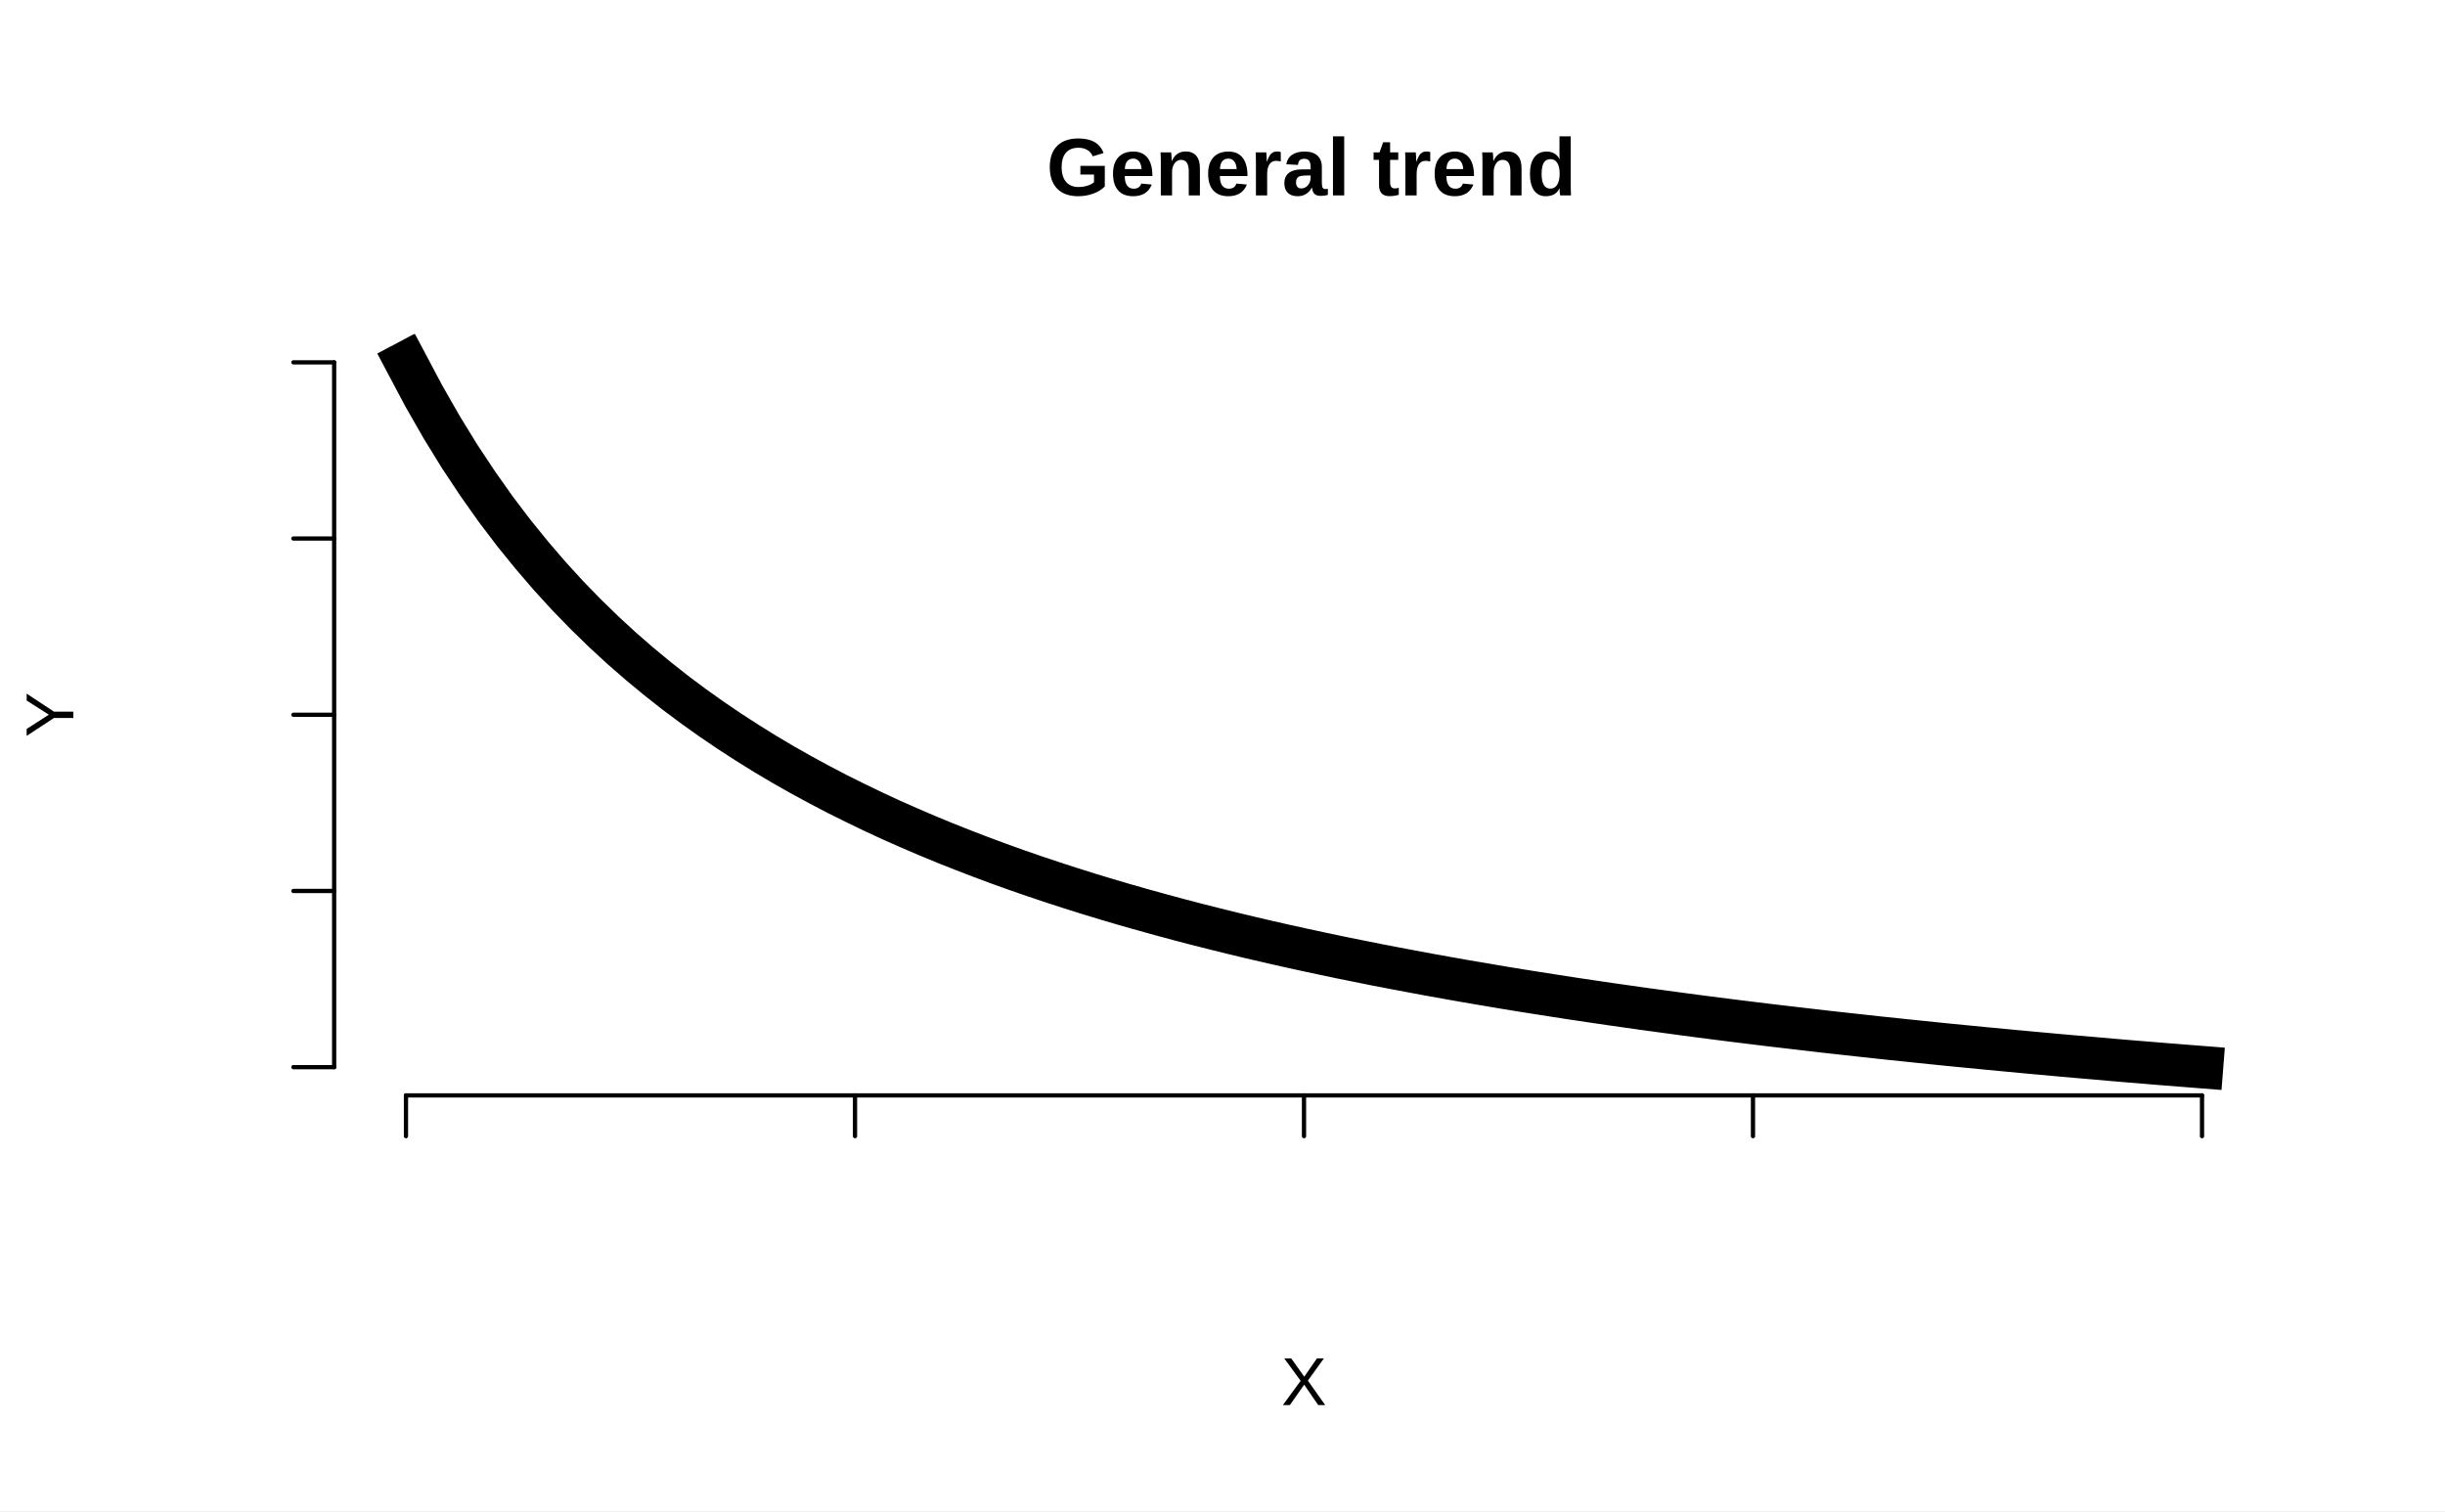
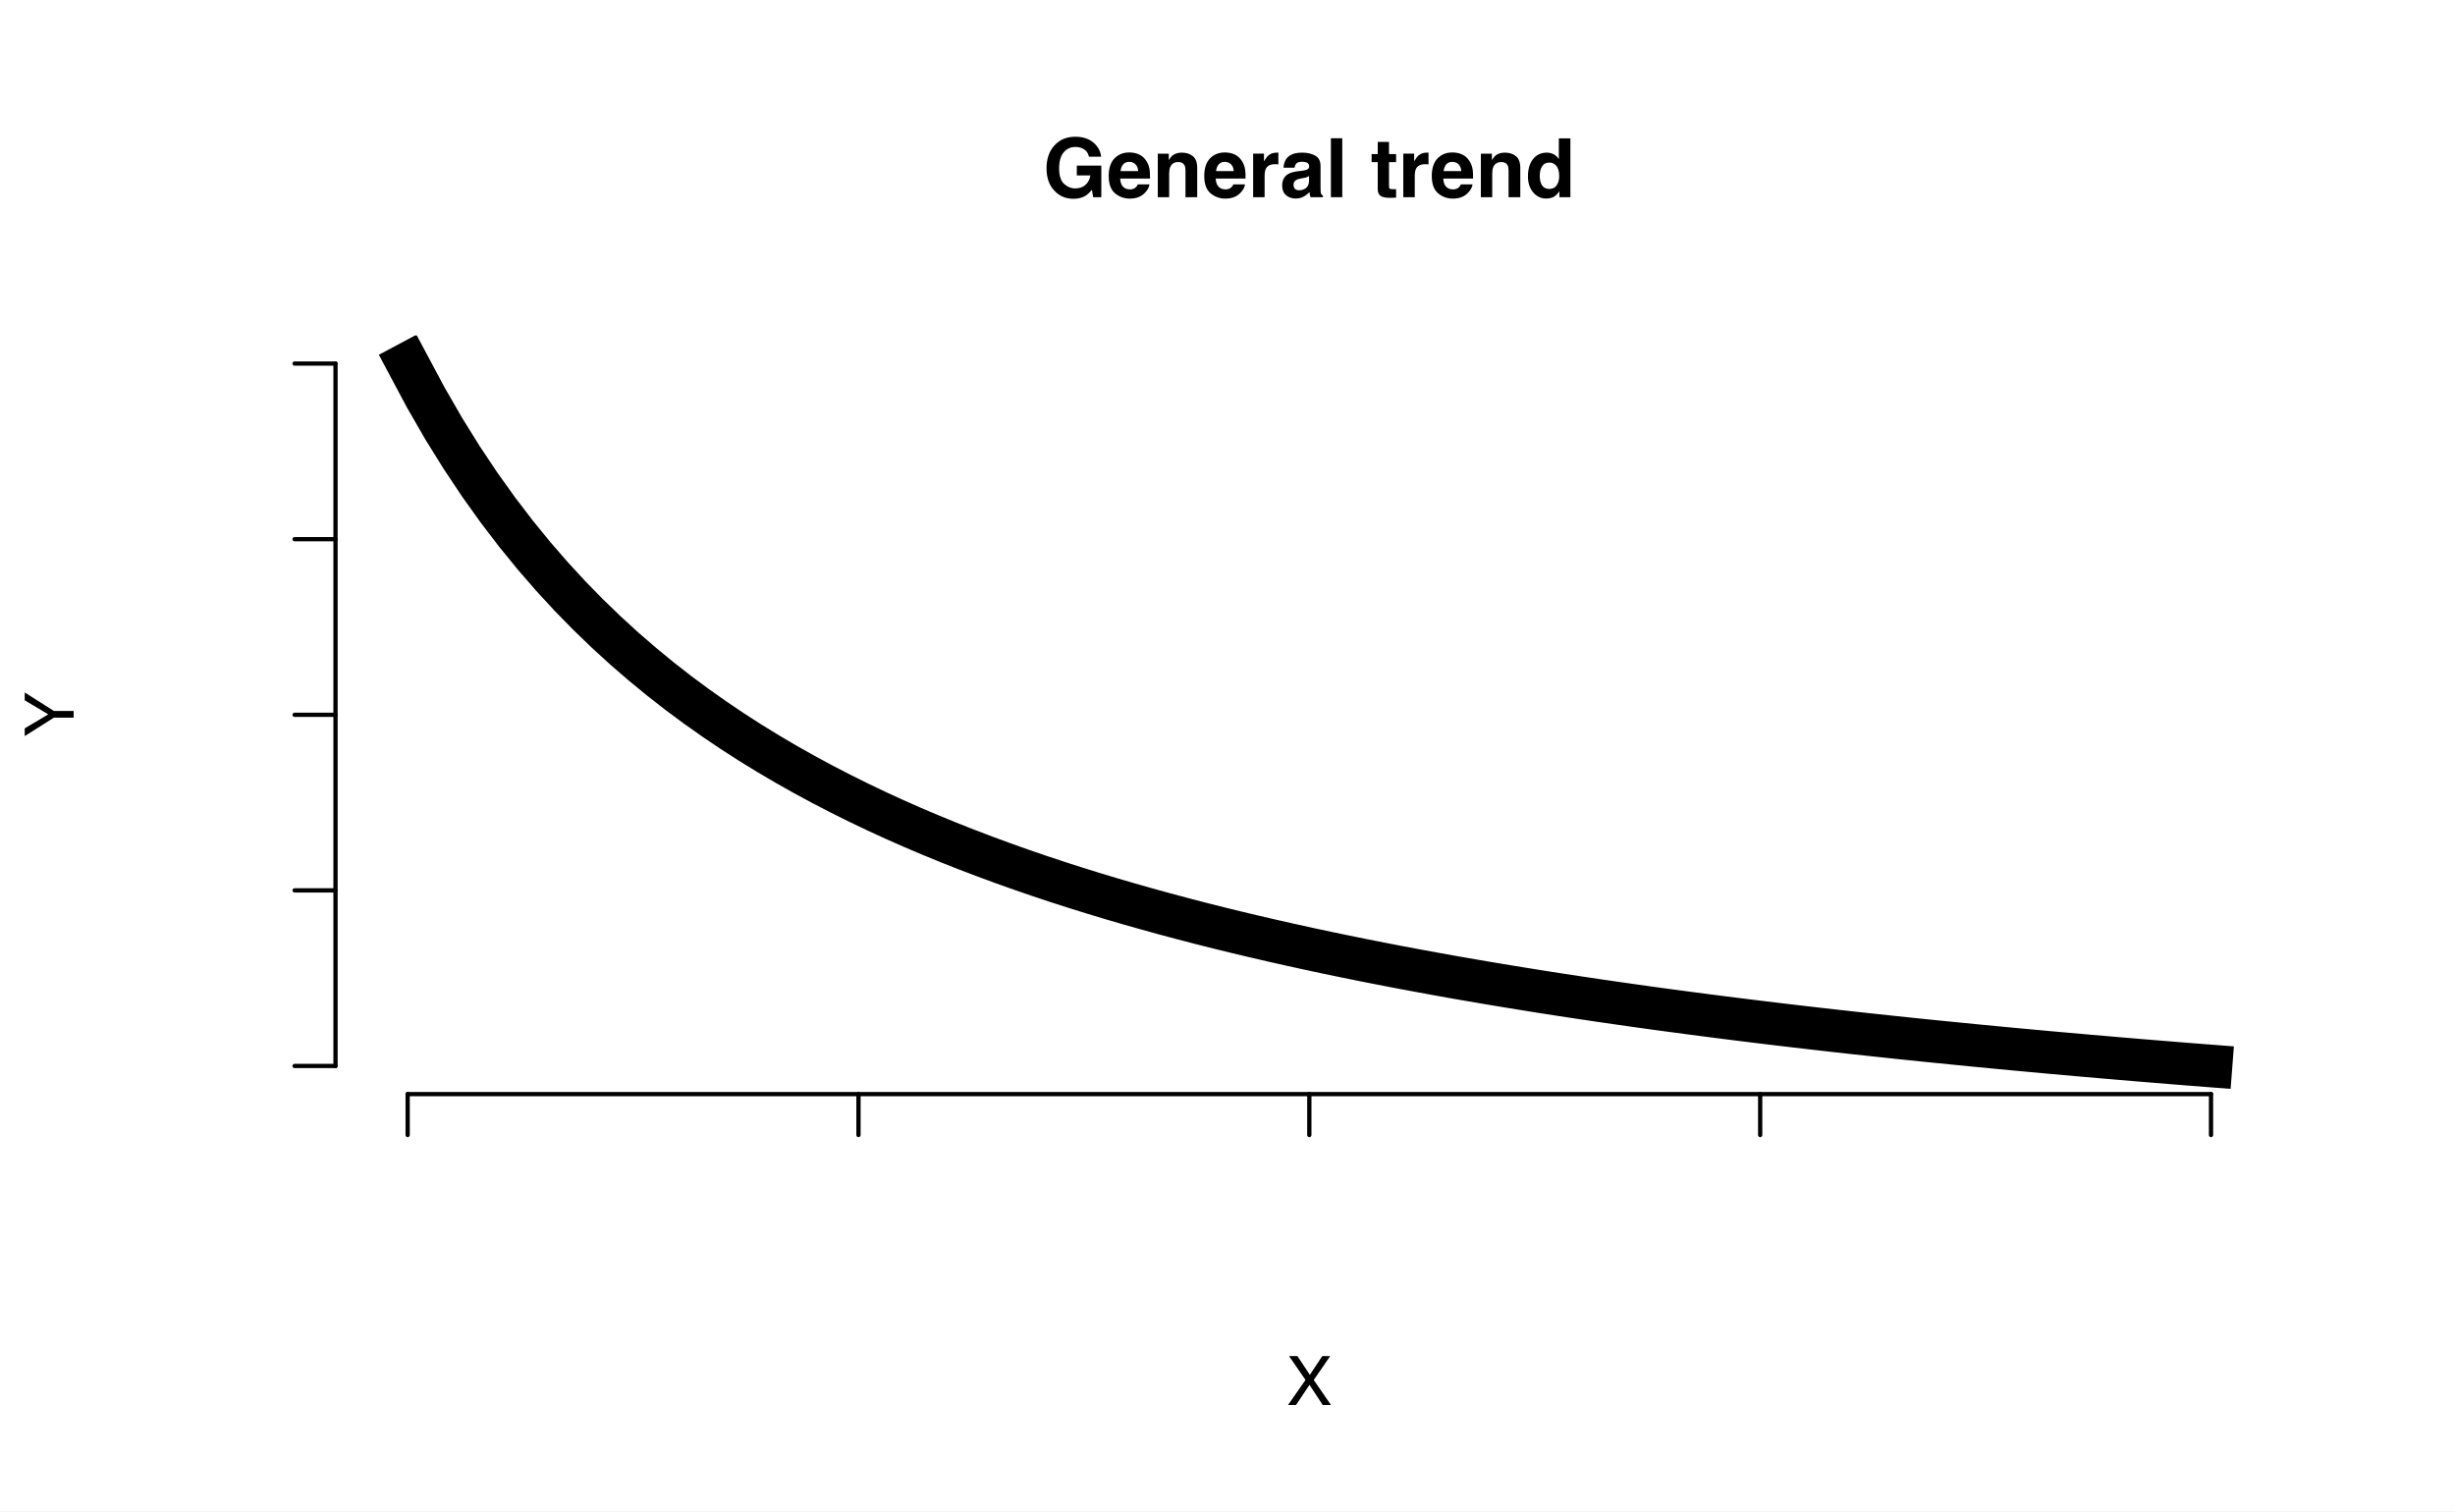
- <svg xmlns="http://www.w3.org/2000/svg" viewBox="0 0 432.00 266.98">
+ <svg xmlns="http://www.w3.org/2000/svg" xmlns:xlink="http://www.w3.org/1999/xlink" width="432pt" height="266pt" viewBox="0 0 432 266" version="1.1">
  <defs>
-     <style type="text/css">
-     line, polyline, path, rect, circle {
-       fill: none;
-       stroke: #000000;
-       stroke-linecap: round;
-       stroke-linejoin: round;
-       stroke-miterlimit: 10.00;
-     }
-   </style>
-   </defs>
-   <rect width="100%" height="100%" style="stroke: none; fill: #FFFFFF;" />
-   <defs>
-     <clipPath id="cpNTkuMDR8NDAxLjc2fDE5My41MzZ8NTkuMDQ=">
-       <rect x="59.04" y="59.04" width="342.72" height="134.50" />
+     <g>
+       <symbol overflow="visible" id="glyph0-0">
+         <path style="stroke:none;" d="M 1.078 0 L 1.078 -10.375 L 9.438 -10.375 L 9.438 0 Z M 8.141 -1.297 L 8.141 -9.078 L 2.375 -9.078 L 2.375 -1.297 Z M 8.141 -1.297 " />
+       </symbol>
+       <symbol overflow="visible" id="glyph0-1">
+         <path style="stroke:none;" d="M 8.062 -7.125 C 7.906 -7.832 7.504 -8.328 6.859 -8.609 C 6.504 -8.766 6.109 -8.844 5.672 -8.844 C 4.836 -8.844 4.148 -8.523 3.609 -7.891 C 3.078 -7.266 2.812 -6.32 2.812 -5.062 C 2.812 -3.781 3.102 -2.875 3.688 -2.344 C 4.27 -1.812 4.93 -1.547 5.672 -1.547 C 6.398 -1.547 6.992 -1.754 7.453 -2.172 C 7.922 -2.598 8.207 -3.148 8.312 -3.828 L 5.922 -3.828 L 5.922 -5.562 L 10.234 -5.562 L 10.234 0 L 8.797 0 L 8.578 -1.297 C 8.16 -0.805 7.785 -0.457 7.453 -0.25 C 6.879 0.102 6.176 0.281 5.344 0.281 C 3.969 0.281 2.844 -0.195 1.969 -1.156 C 1.051 -2.113 0.594 -3.422 0.594 -5.078 C 0.594 -6.754 1.055 -8.098 1.984 -9.109 C 2.91 -10.129 4.133 -10.641 5.656 -10.641 C 6.969 -10.641 8.023 -10.301 8.828 -9.625 C 9.629 -8.957 10.086 -8.125 10.203 -7.125 Z M 5.641 -10.641 Z M 5.641 -10.641 " />
+       </symbol>
+       <symbol overflow="visible" id="glyph0-2">
+         <path style="stroke:none;" d="M 3.953 -6.219 C 3.492 -6.219 3.133 -6.07 2.875 -5.781 C 2.625 -5.488 2.469 -5.094 2.406 -4.594 L 5.516 -4.594 C 5.484 -5.125 5.32 -5.523 5.031 -5.797 C 4.738 -6.078 4.379 -6.219 3.953 -6.219 Z M 3.953 -7.875 C 4.598 -7.875 5.176 -7.754 5.688 -7.516 C 6.195 -7.273 6.617 -6.895 6.953 -6.375 C 7.254 -5.926 7.445 -5.398 7.531 -4.797 C 7.582 -4.441 7.602 -3.938 7.594 -3.281 L 2.344 -3.281 C 2.375 -2.508 2.617 -1.969 3.078 -1.656 C 3.348 -1.469 3.68 -1.375 4.078 -1.375 C 4.484 -1.375 4.816 -1.488 5.078 -1.719 C 5.223 -1.844 5.348 -2.02 5.453 -2.25 L 7.5 -2.25 C 7.445 -1.789 7.207 -1.328 6.781 -0.859 C 6.125 -0.117 5.207 0.25 4.031 0.25 C 3.051 0.25 2.188 -0.062 1.438 -0.688 C 0.695 -1.312 0.328 -2.332 0.328 -3.75 C 0.328 -5.082 0.66 -6.102 1.328 -6.812 C 2.004 -7.52 2.879 -7.875 3.953 -7.875 Z M 4.094 -7.875 Z M 4.094 -7.875 " />
+       </symbol>
+       <symbol overflow="visible" id="glyph0-3">
+         <path style="stroke:none;" d="M 5.188 -7.844 C 5.977 -7.844 6.625 -7.633 7.125 -7.219 C 7.633 -6.812 7.891 -6.125 7.891 -5.156 L 7.891 0 L 5.828 0 L 5.828 -4.656 C 5.828 -5.062 5.773 -5.375 5.672 -5.594 C 5.473 -5.988 5.098 -6.188 4.547 -6.188 C 3.867 -6.188 3.398 -5.895 3.141 -5.312 C 3.016 -5.008 2.953 -4.625 2.953 -4.156 L 2.953 0 L 0.953 0 L 0.953 -7.656 L 2.891 -7.656 L 2.891 -6.531 C 3.141 -6.926 3.379 -7.211 3.609 -7.391 C 4.023 -7.691 4.551 -7.844 5.188 -7.844 Z M 4.453 -7.875 Z M 4.453 -7.875 " />
+       </symbol>
+       <symbol overflow="visible" id="glyph0-4">
+         <path style="stroke:none;" d="M 5.094 -7.844 C 5.133 -7.844 5.164 -7.844 5.188 -7.844 C 5.219 -7.844 5.273 -7.844 5.359 -7.844 L 5.359 -5.781 C 5.234 -5.789 5.117 -5.797 5.016 -5.797 C 4.922 -5.805 4.848 -5.812 4.797 -5.812 C 3.984 -5.812 3.441 -5.551 3.172 -5.031 C 3.016 -4.738 2.938 -4.285 2.938 -3.672 L 2.938 0 L 0.922 0 L 0.922 -7.672 L 2.828 -7.672 L 2.828 -6.328 C 3.141 -6.836 3.41 -7.188 3.641 -7.375 C 4.016 -7.688 4.5 -7.844 5.094 -7.844 Z M 5.094 -7.844 " />
+       </symbol>
+       <symbol overflow="visible" id="glyph0-5">
+         <path style="stroke:none;" d="M 5.156 -3.734 C 5.031 -3.648 4.906 -3.582 4.781 -3.531 C 4.656 -3.477 4.477 -3.43 4.25 -3.391 L 3.797 -3.312 C 3.379 -3.238 3.078 -3.145 2.891 -3.031 C 2.578 -2.852 2.422 -2.57 2.422 -2.188 C 2.422 -1.844 2.516 -1.594 2.703 -1.438 C 2.898 -1.289 3.133 -1.219 3.406 -1.219 C 3.832 -1.219 4.227 -1.344 4.594 -1.594 C 4.957 -1.852 5.145 -2.316 5.156 -2.984 Z M 3.953 -4.656 C 4.316 -4.707 4.578 -4.77 4.734 -4.844 C 5.023 -4.957 5.172 -5.145 5.172 -5.406 C 5.172 -5.719 5.062 -5.93 4.844 -6.047 C 4.625 -6.172 4.305 -6.234 3.891 -6.234 C 3.41 -6.234 3.07 -6.117 2.875 -5.891 C 2.738 -5.711 2.645 -5.477 2.594 -5.188 L 0.656 -5.188 C 0.695 -5.852 0.883 -6.406 1.219 -6.844 C 1.75 -7.508 2.66 -7.844 3.953 -7.844 C 4.797 -7.844 5.539 -7.676 6.188 -7.344 C 6.844 -7.008 7.172 -6.383 7.172 -5.469 L 7.172 -1.953 C 7.172 -1.703 7.176 -1.406 7.188 -1.062 C 7.195 -0.801 7.234 -0.625 7.297 -0.531 C 7.367 -0.438 7.469 -0.359 7.594 -0.297 L 7.594 0 L 5.422 0 C 5.359 -0.156 5.312 -0.301 5.281 -0.438 C 5.258 -0.57 5.242 -0.727 5.234 -0.906 C 4.953 -0.602 4.633 -0.348 4.281 -0.141 C 3.844 0.109 3.352 0.234 2.812 0.234 C 2.113 0.234 1.539 0.035 1.094 -0.359 C 0.645 -0.754 0.422 -1.316 0.422 -2.047 C 0.422 -2.984 0.781 -3.664 1.5 -4.094 C 1.906 -4.32 2.492 -4.484 3.266 -4.578 Z M 4.047 -7.875 Z M 4.047 -7.875 " />
+       </symbol>
+       <symbol overflow="visible" id="glyph0-6">
+         <path style="stroke:none;" d="M 2.984 0 L 0.984 0 L 0.984 -10.375 L 2.984 -10.375 Z M 2.984 0 " />
+       </symbol>
+       <symbol overflow="visible" id="glyph0-7">
+         <path style="stroke:none;" d="" />
+       </symbol>
+       <symbol overflow="visible" id="glyph0-8">
+         <path style="stroke:none;" d="M 0.141 -6.172 L 0.141 -7.594 L 1.219 -7.594 L 1.219 -9.734 L 3.203 -9.734 L 3.203 -7.594 L 4.453 -7.594 L 4.453 -6.172 L 3.203 -6.172 L 3.203 -2.125 C 3.203 -1.801 3.238 -1.598 3.312 -1.516 C 3.395 -1.441 3.641 -1.406 4.047 -1.406 C 4.109 -1.406 4.172 -1.406 4.234 -1.406 C 4.305 -1.414 4.379 -1.422 4.453 -1.422 L 4.453 0.078 L 3.5 0.109 C 2.551 0.141 1.898 -0.023 1.547 -0.391 C 1.328 -0.617 1.219 -0.973 1.219 -1.453 L 1.219 -6.172 Z M 0.141 -6.172 " />
+       </symbol>
+       <symbol overflow="visible" id="glyph0-9">
+         <path style="stroke:none;" d="M 3.766 -7.844 C 4.223 -7.844 4.633 -7.738 5 -7.531 C 5.363 -7.332 5.656 -7.055 5.875 -6.703 L 5.875 -10.359 L 7.906 -10.359 L 7.906 0 L 5.969 0 L 5.969 -1.062 C 5.676 -0.602 5.348 -0.27 4.984 -0.062 C 4.617 0.133 4.164 0.234 3.625 0.234 C 2.727 0.234 1.973 -0.125 1.359 -0.844 C 0.742 -1.57 0.438 -2.504 0.438 -3.641 C 0.438 -4.941 0.738 -5.969 1.344 -6.719 C 1.945 -7.469 2.754 -7.844 3.766 -7.844 Z M 4.203 -1.453 C 4.766 -1.453 5.191 -1.66 5.484 -2.078 C 5.785 -2.504 5.938 -3.051 5.938 -3.719 C 5.938 -4.656 5.695 -5.328 5.219 -5.734 C 4.938 -5.973 4.602 -6.094 4.219 -6.094 C 3.625 -6.094 3.191 -5.867 2.922 -5.422 C 2.648 -4.984 2.516 -4.438 2.516 -3.781 C 2.516 -3.07 2.648 -2.504 2.922 -2.078 C 3.203 -1.66 3.629 -1.453 4.203 -1.453 Z M 4.203 -1.453 " />
+       </symbol>
+       <symbol overflow="visible" id="glyph1-0">
+         <path style="stroke:none;" d="M 0.391 0 L 0.391 -8.609 L 7.219 -8.609 L 7.219 0 Z M 6.141 -1.078 L 6.141 -7.531 L 1.469 -7.531 L 1.469 -1.078 Z M 6.141 -1.078 " />
+       </symbol>
+       <symbol overflow="visible" id="glyph1-1">
+         <path style="stroke:none;" d="M 1.656 0 L 0.25 0 L 3.328 -4.406 L 0.438 -8.609 L 1.906 -8.609 L 4.094 -5.312 L 6.281 -8.609 L 7.672 -8.609 L 4.781 -4.406 L 7.812 0 L 6.359 0 L 4.031 -3.547 Z M 1.656 0 " />
+       </symbol>
+       <symbol overflow="visible" id="glyph2-0">
+         <path style="stroke:none;" d="M 0 -0.391 L -8.609 -0.391 L -8.609 -7.219 L 0 -7.219 Z M -1.078 -6.141 L -7.531 -6.141 L -7.531 -1.469 L -1.078 -1.469 Z M -1.078 -6.141 " />
+       </symbol>
+       <symbol overflow="visible" id="glyph2-1">
+         <path style="stroke:none;" d="M -8.609 -0.25 L -8.609 -1.609 L -4.469 -4.078 L -8.609 -6.547 L -8.609 -7.922 L -3.469 -4.672 L 0 -4.672 L 0 -3.5 L -3.469 -3.5 Z M -8.609 -4.094 Z M -8.609 -4.094 " />
+       </symbol>
+     </g>
+     <clipPath id="clip1">
+       <path d="M 66 59.039 L 395 59.039 L 395 193 L 66 193 Z M 66 59.039 " />
    </clipPath>
  </defs>
-   <polyline points="71.73,64.02 74.91,70.01 78.08,75.55 81.25,80.70 84.43,85.49 87.60,89.97 90.77,94.15 93.95,98.07 97.12,101.76 100.29,105.23 103.47,108.50 106.64,111.59 109.81,114.51 112.99,117.28 116.16,119.90 119.33,122.40 122.51,124.77 125.68,127.03 128.85,129.18 132.03,131.24 135.20,133.21 138.37,135.09 141.55,136.89 144.72,138.61 147.89,140.27 151.07,141.85 154.24,143.38 157.41,144.85 160.59,146.26 163.76,147.62 166.93,148.93 170.11,150.19 173.28,151.41 176.45,152.59 179.63,153.73 182.80,154.83 185.97,155.89 189.15,156.92 192.32,157.92 195.49,158.88 198.67,159.82 201.84,160.72 205.01,161.60 208.19,162.46 211.36,163.29 214.53,164.09 217.71,164.88 220.88,165.64 224.05,166.38 227.23,167.10 230.40,167.80 233.57,168.48 236.75,169.15 239.92,169.79 243.09,170.43 246.27,171.04 249.44,171.64 252.61,172.23 255.79,172.80 258.96,173.36 262.13,173.90 265.31,174.44 268.48,174.96 271.65,175.46 274.83,175.96 278.00,176.45 281.17,176.92 284.35,177.39 287.52,177.84 290.69,178.29 293.87,178.72 297.04,179.15 300.21,179.57 303.39,179.98 306.56,180.38 309.73,180.77 312.91,181.16 316.08,181.53 319.25,181.90 322.43,182.27 325.60,182.62 328.77,182.97 331.95,183.32 335.12,183.65 338.29,183.98 341.47,184.31 344.64,184.63 347.81,184.94 350.99,185.25 354.16,185.55 357.33,185.85 360.51,186.14 363.68,186.43 366.85,186.71 370.03,186.98 373.20,187.26 376.37,187.53 379.55,187.79 382.72,188.05 385.89,188.30 389.07,188.55 " style="stroke-width: 7.50; stroke-linecap: square;" clip-path="url(#cpNTkuMDR8NDAxLjc2fDE5My41MzZ8NTkuMDQ=)" />
-   <defs>
-     <clipPath id="cpMHw0MzJ8MjY2Ljk3Nnww">
-       <rect x="0.00" y="0.00" width="432.00" height="266.98" />
-     </clipPath>
-   </defs>
-   <g clip-path="url(#cpMHw0MzJ8MjY2Ljk3Nnww)">
-     <text x="184.89" y="34.53" style="font-size: 14.40px; font-weight: bold; font-family: Arial;" textLength="91.03px" lengthAdjust="spacingAndGlyphs">General trend</text>
+   <g id="surface280">
+     <rect x="0" y="0" width="432" height="266" style="fill:rgb(100%,100%,100%);fill-opacity:1;stroke:none;" />
+     <g clip-path="url(#clip1)" clip-rule="nonzero">
+       <path style="fill:none;stroke-width:7.5;stroke-linecap:square;stroke-linejoin:round;stroke:rgb(0%,0%,0%);stroke-opacity:1;stroke-miterlimit:10;" d="M 71.734 63.984 L 74.906 69.93 L 78.078 75.434 L 81.254 80.543 L 84.426 85.301 L 87.602 89.742 L 90.773 93.895 L 93.945 97.789 L 97.121 101.449 L 100.293 104.891 L 103.465 108.137 L 106.641 111.203 L 109.812 114.105 L 112.988 116.852 L 116.16 119.461 L 119.332 121.938 L 122.508 124.293 L 125.68 126.535 L 128.852 128.676 L 132.027 130.719 L 135.199 132.668 L 138.375 134.535 L 141.547 136.32 L 144.719 138.035 L 147.895 139.676 L 151.066 141.254 L 154.238 142.77 L 157.414 144.227 L 160.586 145.629 L 163.762 146.977 L 166.934 148.277 L 170.105 149.531 L 173.281 150.742 L 176.453 151.91 L 179.625 153.039 L 182.801 154.133 L 185.973 155.188 L 189.148 156.207 L 192.32 157.199 L 195.492 158.156 L 198.668 159.086 L 201.84 159.984 L 205.012 160.859 L 208.188 161.707 L 211.359 162.531 L 214.535 163.332 L 217.707 164.109 L 220.879 164.863 L 224.055 165.598 L 227.227 166.312 L 230.398 167.012 L 233.574 167.688 L 236.746 168.348 L 239.922 168.992 L 243.094 169.617 L 246.266 170.23 L 249.441 170.824 L 252.613 171.406 L 255.785 171.977 L 258.961 172.527 L 262.133 173.07 L 265.309 173.598 L 268.48 174.113 L 271.652 174.621 L 274.828 175.113 L 278 175.594 L 281.172 176.066 L 284.348 176.527 L 287.52 176.98 L 290.691 177.422 L 293.867 177.855 L 297.039 178.277 L 300.215 178.691 L 303.387 179.098 L 306.559 179.496 L 309.734 179.887 L 312.906 180.27 L 316.078 180.645 L 319.254 181.012 L 322.426 181.375 L 325.602 181.727 L 328.773 182.074 L 331.945 182.414 L 335.121 182.75 L 338.293 183.078 L 341.465 183.398 L 344.641 183.715 L 347.812 184.027 L 350.988 184.332 L 354.16 184.633 L 357.332 184.926 L 360.508 185.219 L 366.852 185.781 L 370.027 186.055 L 373.199 186.328 L 376.375 186.594 L 379.547 186.855 L 382.719 187.113 L 385.895 187.367 L 389.066 187.613 " />
+     </g>
+     <g style="fill:rgb(0%,0%,0%);fill-opacity:1;">
+       <use xlink:href="#glyph0-1" x="183.562" y="34.707" />
+       <use xlink:href="#glyph0-2" x="194.768" y="34.707" />
+       <use xlink:href="#glyph0-3" x="202.78" y="34.707" />
+       <use xlink:href="#glyph0-2" x="211.58" y="34.707" />
+       <use xlink:href="#glyph0-4" x="219.592" y="34.707" />
+       <use xlink:href="#glyph0-5" x="225.199" y="34.707" />
+       <use xlink:href="#glyph0-6" x="233.211" y="34.707" />
+       <use xlink:href="#glyph0-7" x="237.213" y="34.707" />
+       <use xlink:href="#glyph0-8" x="241.216" y="34.707" />
+       <use xlink:href="#glyph0-4" x="246.013" y="34.707" />
+       <use xlink:href="#glyph0-2" x="251.619" y="34.707" />
+       <use xlink:href="#glyph0-3" x="259.631" y="34.707" />
+       <use xlink:href="#glyph0-9" x="268.431" y="34.707" />
+     </g>
+     <g style="fill:rgb(0%,0%,0%);fill-opacity:1;">
+       <use xlink:href="#glyph1-1" x="226.398" y="247.281" />
+     </g>
+     <g style="fill:rgb(0%,0%,0%);fill-opacity:1;">
+       <use xlink:href="#glyph2-1" x="12.961" y="129.801" />
+     </g>
+     <path style="fill:none;stroke-width:0.75;stroke-linecap:round;stroke-linejoin:round;stroke:rgb(0%,0%,0%);stroke-opacity:1;stroke-miterlimit:10;" d="M 71.734 192.559 L 389.066 192.559 " />
+     <path style="fill:none;stroke-width:0.75;stroke-linecap:round;stroke-linejoin:round;stroke:rgb(0%,0%,0%);stroke-opacity:1;stroke-miterlimit:10;" d="M 71.734 192.559 L 71.734 199.762 " />
+     <path style="fill:none;stroke-width:0.75;stroke-linecap:round;stroke-linejoin:round;stroke:rgb(0%,0%,0%);stroke-opacity:1;stroke-miterlimit:10;" d="M 151.066 192.559 L 151.066 199.762 " />
+     <path style="fill:none;stroke-width:0.75;stroke-linecap:round;stroke-linejoin:round;stroke:rgb(0%,0%,0%);stroke-opacity:1;stroke-miterlimit:10;" d="M 230.398 192.559 L 230.398 199.762 " />
+     <path style="fill:none;stroke-width:0.75;stroke-linecap:round;stroke-linejoin:round;stroke:rgb(0%,0%,0%);stroke-opacity:1;stroke-miterlimit:10;" d="M 309.734 192.559 L 309.734 199.762 " />
+     <path style="fill:none;stroke-width:0.75;stroke-linecap:round;stroke-linejoin:round;stroke:rgb(0%,0%,0%);stroke-opacity:1;stroke-miterlimit:10;" d="M 389.066 192.559 L 389.066 199.762 " />
+     <path style="fill:none;stroke-width:0.75;stroke-linecap:round;stroke-linejoin:round;stroke:rgb(0%,0%,0%);stroke-opacity:1;stroke-miterlimit:10;" d="M 59.039 187.613 L 59.039 63.984 " />
+     <path style="fill:none;stroke-width:0.75;stroke-linecap:round;stroke-linejoin:round;stroke:rgb(0%,0%,0%);stroke-opacity:1;stroke-miterlimit:10;" d="M 59.039 187.613 L 51.84 187.613 " />
+     <path style="fill:none;stroke-width:0.75;stroke-linecap:round;stroke-linejoin:round;stroke:rgb(0%,0%,0%);stroke-opacity:1;stroke-miterlimit:10;" d="M 59.039 156.707 L 51.84 156.707 " />
+     <path style="fill:none;stroke-width:0.75;stroke-linecap:round;stroke-linejoin:round;stroke:rgb(0%,0%,0%);stroke-opacity:1;stroke-miterlimit:10;" d="M 59.039 125.801 L 51.84 125.801 " />
+     <path style="fill:none;stroke-width:0.75;stroke-linecap:round;stroke-linejoin:round;stroke:rgb(0%,0%,0%);stroke-opacity:1;stroke-miterlimit:10;" d="M 59.039 94.895 L 51.84 94.895 " />
+     <path style="fill:none;stroke-width:0.75;stroke-linecap:round;stroke-linejoin:round;stroke:rgb(0%,0%,0%);stroke-opacity:1;stroke-miterlimit:10;" d="M 59.039 63.984 L 51.84 63.984 " />
  </g>
-   <g clip-path="url(#cpMHw0MzJ8MjY2Ljk3Nnww)">
-     <text x="226.40" y="248.26" style="font-size: 12.00px; font-family: Arial;" textLength="8.00px" lengthAdjust="spacingAndGlyphs">X</text>
-   </g>
-   <g clip-path="url(#cpMHw0MzJ8MjY2Ljk3Nnww)">
-     <text transform="translate(12.96,130.29) rotate(-90)" style="font-size: 12.00px; font-family: Arial;" textLength="8.00px" lengthAdjust="spacingAndGlyphs">Y</text>
-   </g>
-   <line x1="71.73" y1="193.54" x2="389.07" y2="193.54" style="stroke-width: 0.75;" clip-path="url(#cpMHw0MzJ8MjY2Ljk3Nnww)" />
-   <line x1="71.73" y1="193.54" x2="71.73" y2="200.74" style="stroke-width: 0.75;" clip-path="url(#cpMHw0MzJ8MjY2Ljk3Nnww)" />
-   <line x1="151.07" y1="193.54" x2="151.07" y2="200.74" style="stroke-width: 0.75;" clip-path="url(#cpMHw0MzJ8MjY2Ljk3Nnww)" />
-   <line x1="230.40" y1="193.54" x2="230.40" y2="200.74" style="stroke-width: 0.75;" clip-path="url(#cpMHw0MzJ8MjY2Ljk3Nnww)" />
-   <line x1="309.73" y1="193.54" x2="309.73" y2="200.74" style="stroke-width: 0.75;" clip-path="url(#cpMHw0MzJ8MjY2Ljk3Nnww)" />
-   <line x1="389.07" y1="193.54" x2="389.07" y2="200.74" style="stroke-width: 0.75;" clip-path="url(#cpMHw0MzJ8MjY2Ljk3Nnww)" />
-   <line x1="59.04" y1="188.55" x2="59.04" y2="64.02" style="stroke-width: 0.75;" clip-path="url(#cpMHw0MzJ8MjY2Ljk3Nnww)" />
-   <line x1="59.04" y1="188.55" x2="51.84" y2="188.55" style="stroke-width: 0.75;" clip-path="url(#cpMHw0MzJ8MjY2Ljk3Nnww)" />
-   <line x1="59.04" y1="157.42" x2="51.84" y2="157.42" style="stroke-width: 0.75;" clip-path="url(#cpMHw0MzJ8MjY2Ljk3Nnww)" />
-   <line x1="59.04" y1="126.29" x2="51.84" y2="126.29" style="stroke-width: 0.75;" clip-path="url(#cpMHw0MzJ8MjY2Ljk3Nnww)" />
-   <line x1="59.04" y1="95.15" x2="51.84" y2="95.15" style="stroke-width: 0.75;" clip-path="url(#cpMHw0MzJ8MjY2Ljk3Nnww)" />
-   <line x1="59.04" y1="64.02" x2="51.84" y2="64.02" style="stroke-width: 0.75;" clip-path="url(#cpMHw0MzJ8MjY2Ljk3Nnww)" />
</svg>
